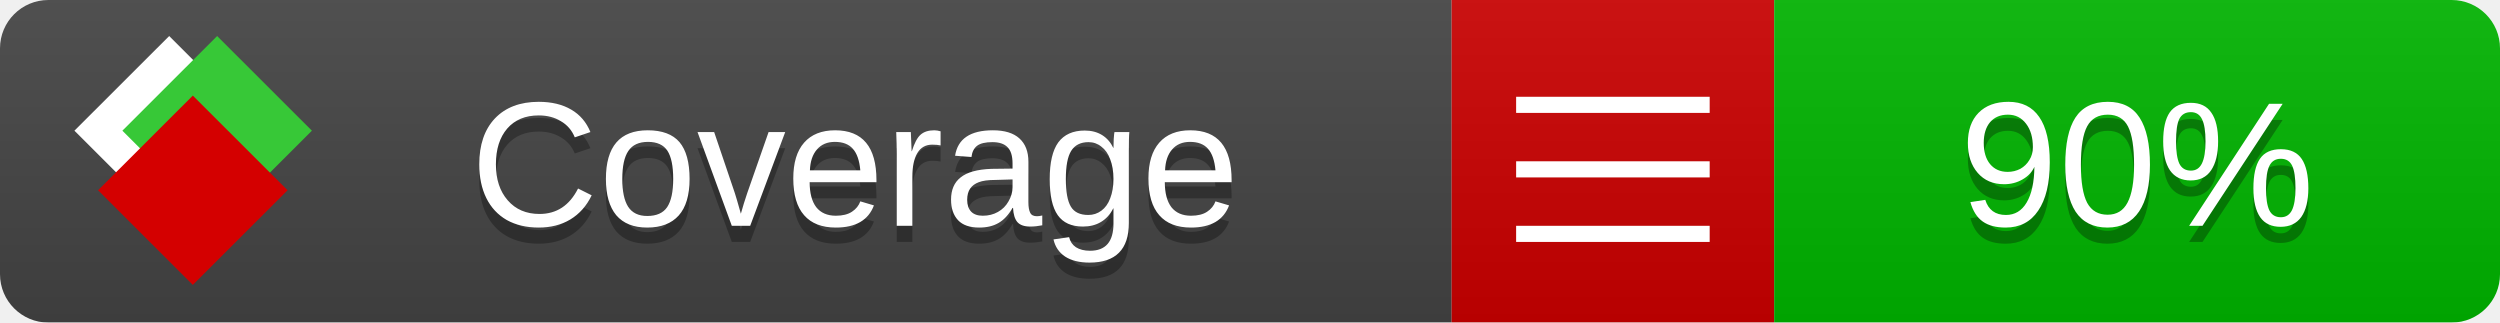
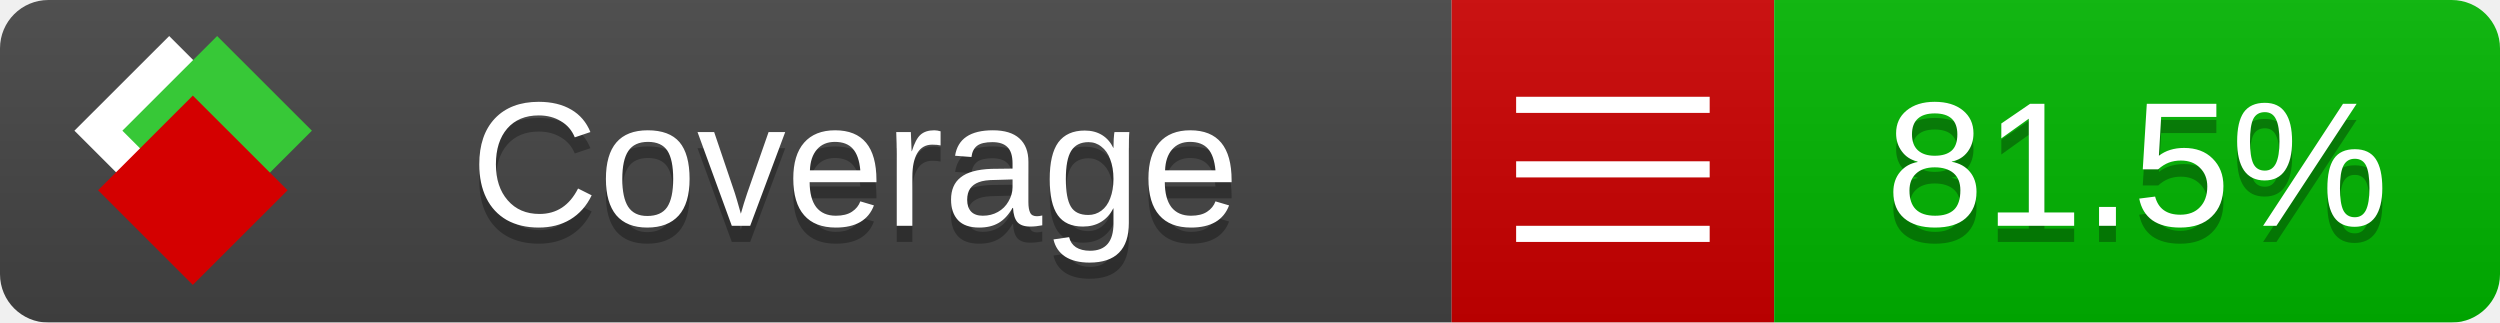
<svg xmlns="http://www.w3.org/2000/svg" xmlns:xlink="http://www.w3.org/1999/xlink" width="155" height="20">
  <style type="text/css">
          
            @keyframes fade1 {
                0% { visibility: visible; opacity: 1; }
               27% { visibility: visible; opacity: 1; }
               33% { visibility: hidden; opacity: 0; }
               60% { visibility: hidden; opacity: 0; }
               66% { visibility: hidden; opacity: 0; }
               93% { visibility: hidden; opacity: 0; }
              100% { visibility: visible; opacity: 1; }
            }
            @keyframes fade2 {
                0% { visibility: hidden; opacity: 0; }
               27% { visibility: hidden; opacity: 0; }
               33% { visibility: visible; opacity: 1; }
               60% { visibility: visible; opacity: 1; }
               66% { visibility: hidden; opacity: 0; }
               93% { visibility: hidden; opacity: 0; }
              100% { visibility: hidden; opacity: 0; }
            }
            @keyframes fade3 {
                0% { visibility: hidden; opacity: 0; }
               27% { visibility: hidden; opacity: 0; }
               33% { visibility: hidden; opacity: 0; }
               60% { visibility: hidden; opacity: 0; }
               66% { visibility: visible; opacity: 1; }
               93% { visibility: visible; opacity: 1; }
              100% { visibility: hidden; opacity: 0; }
            }
            .linecoverage {
                animation-duration: 15s;
                animation-name: fade1;
                animation-iteration-count: infinite;
            }
            .branchcoverage {
                animation-duration: 15s;
                animation-name: fade2;
                animation-iteration-count: infinite;
            }
            .methodcoverage {
                animation-duration: 15s;
                animation-name: fade3;
                animation-iteration-count: infinite;
            }
          
    </style>
  <defs>
    <linearGradient id="gradient" x2="0" y2="100%">
      <stop offset="0" stop-color="#bbb" stop-opacity=".1" />
      <stop offset="1" stop-opacity=".1" />
    </linearGradient>
    <linearGradient id="c">
      <stop offset="0" stop-color="#d40000" />
      <stop offset="1" stop-color="#ff2a2a" />
    </linearGradient>
    <linearGradient id="a">
      <stop offset="0" stop-color="#e0e0de" />
      <stop offset="1" stop-color="#fff" />
    </linearGradient>
    <linearGradient id="b">
      <stop offset="0" stop-color="#37c837" />
      <stop offset="1" stop-color="#217821" />
    </linearGradient>
    <linearGradient xlink:href="#a" id="e" x1="106.44" x2="69.96" y1="-11.96" y2="-46.84" gradientTransform="matrix(-.8426 -.00045 -.00045 -.8426 -94.27 -75.82)" gradientUnits="userSpaceOnUse" />
    <linearGradient xlink:href="#b" id="f" x1="56.19" x2="77.97" y1="-23.45" y2="10.62" gradientTransform="matrix(.8426 .00045 .00045 .8426 94.27 75.82)" gradientUnits="userSpaceOnUse" />
    <linearGradient xlink:href="#c" id="g" x1="79.98" x2="132.9" y1="10.79" y2="10.79" gradientTransform="matrix(.8426 .00045 .00045 .8426 94.27 75.82)" gradientUnits="userSpaceOnUse" />
    <mask id="mask">
      <rect width="155" height="20" rx="3" fill="#fff" />
    </mask>
    <g id="icon" transform="matrix(.04486 0 0 .04481 -.48 -.63)">
      <rect width="52.92" height="52.92" x="-109.72" y="-27.13" fill="url(#e)" transform="rotate(-135)" />
      <rect width="52.92" height="52.92" x="70.19" y="-39.18" fill="url(#f)" transform="rotate(45)" />
      <rect width="52.92" height="52.92" x="80.05" y="-15.74" fill="url(#g)" transform="rotate(45)" />
    </g>
  </defs>
  <g mask="url(#mask)">
    <rect x="0" y="0" width="90" height="20" fill="#444" />
    <rect x="90" y="0" width="20" height="20" fill="#c00" />
    <rect x="110" y="0" width="45" height="20" fill="#00B600" />
    <rect x="0" y="0" width="155" height="20" fill="url(#gradient)" />
  </g>
  <g>
    <path class="" stroke="#fff" d="M94 6.5 h12 M94 10.5 h12 M94 14.5 h12" />
  </g>
  <g fill="#fff" text-anchor="middle" font-family="Verdana,Arial,Geneva,sans-serif" font-size="11">
    <a xlink:href="https://github.com/danielpalme/ReportGenerator" target="_top">
      <use xlink:href="#icon" transform="translate(3,1) scale(3.5)" />
    </a>
    <text x="53" y="15" fill="#010101" fill-opacity=".3">Coverage</text>
    <text x="53" y="14" fill="#fff">Coverage</text>
-     <text class="" x="132.5" y="15" fill="#010101" fill-opacity=".3">90%</text>
-     <text class="" x="132.5" y="14">90%</text>
+     <text class="" x="132.5" y="15" fill="#010101" fill-opacity=".3">81.5%</text>
+     <text class="" x="132.5" y="14">81.5%</text>
  </g>
  <g>
    <rect class="" x="90" y="0" width="65" height="20" fill-opacity="0" />
  </g>
</svg>
